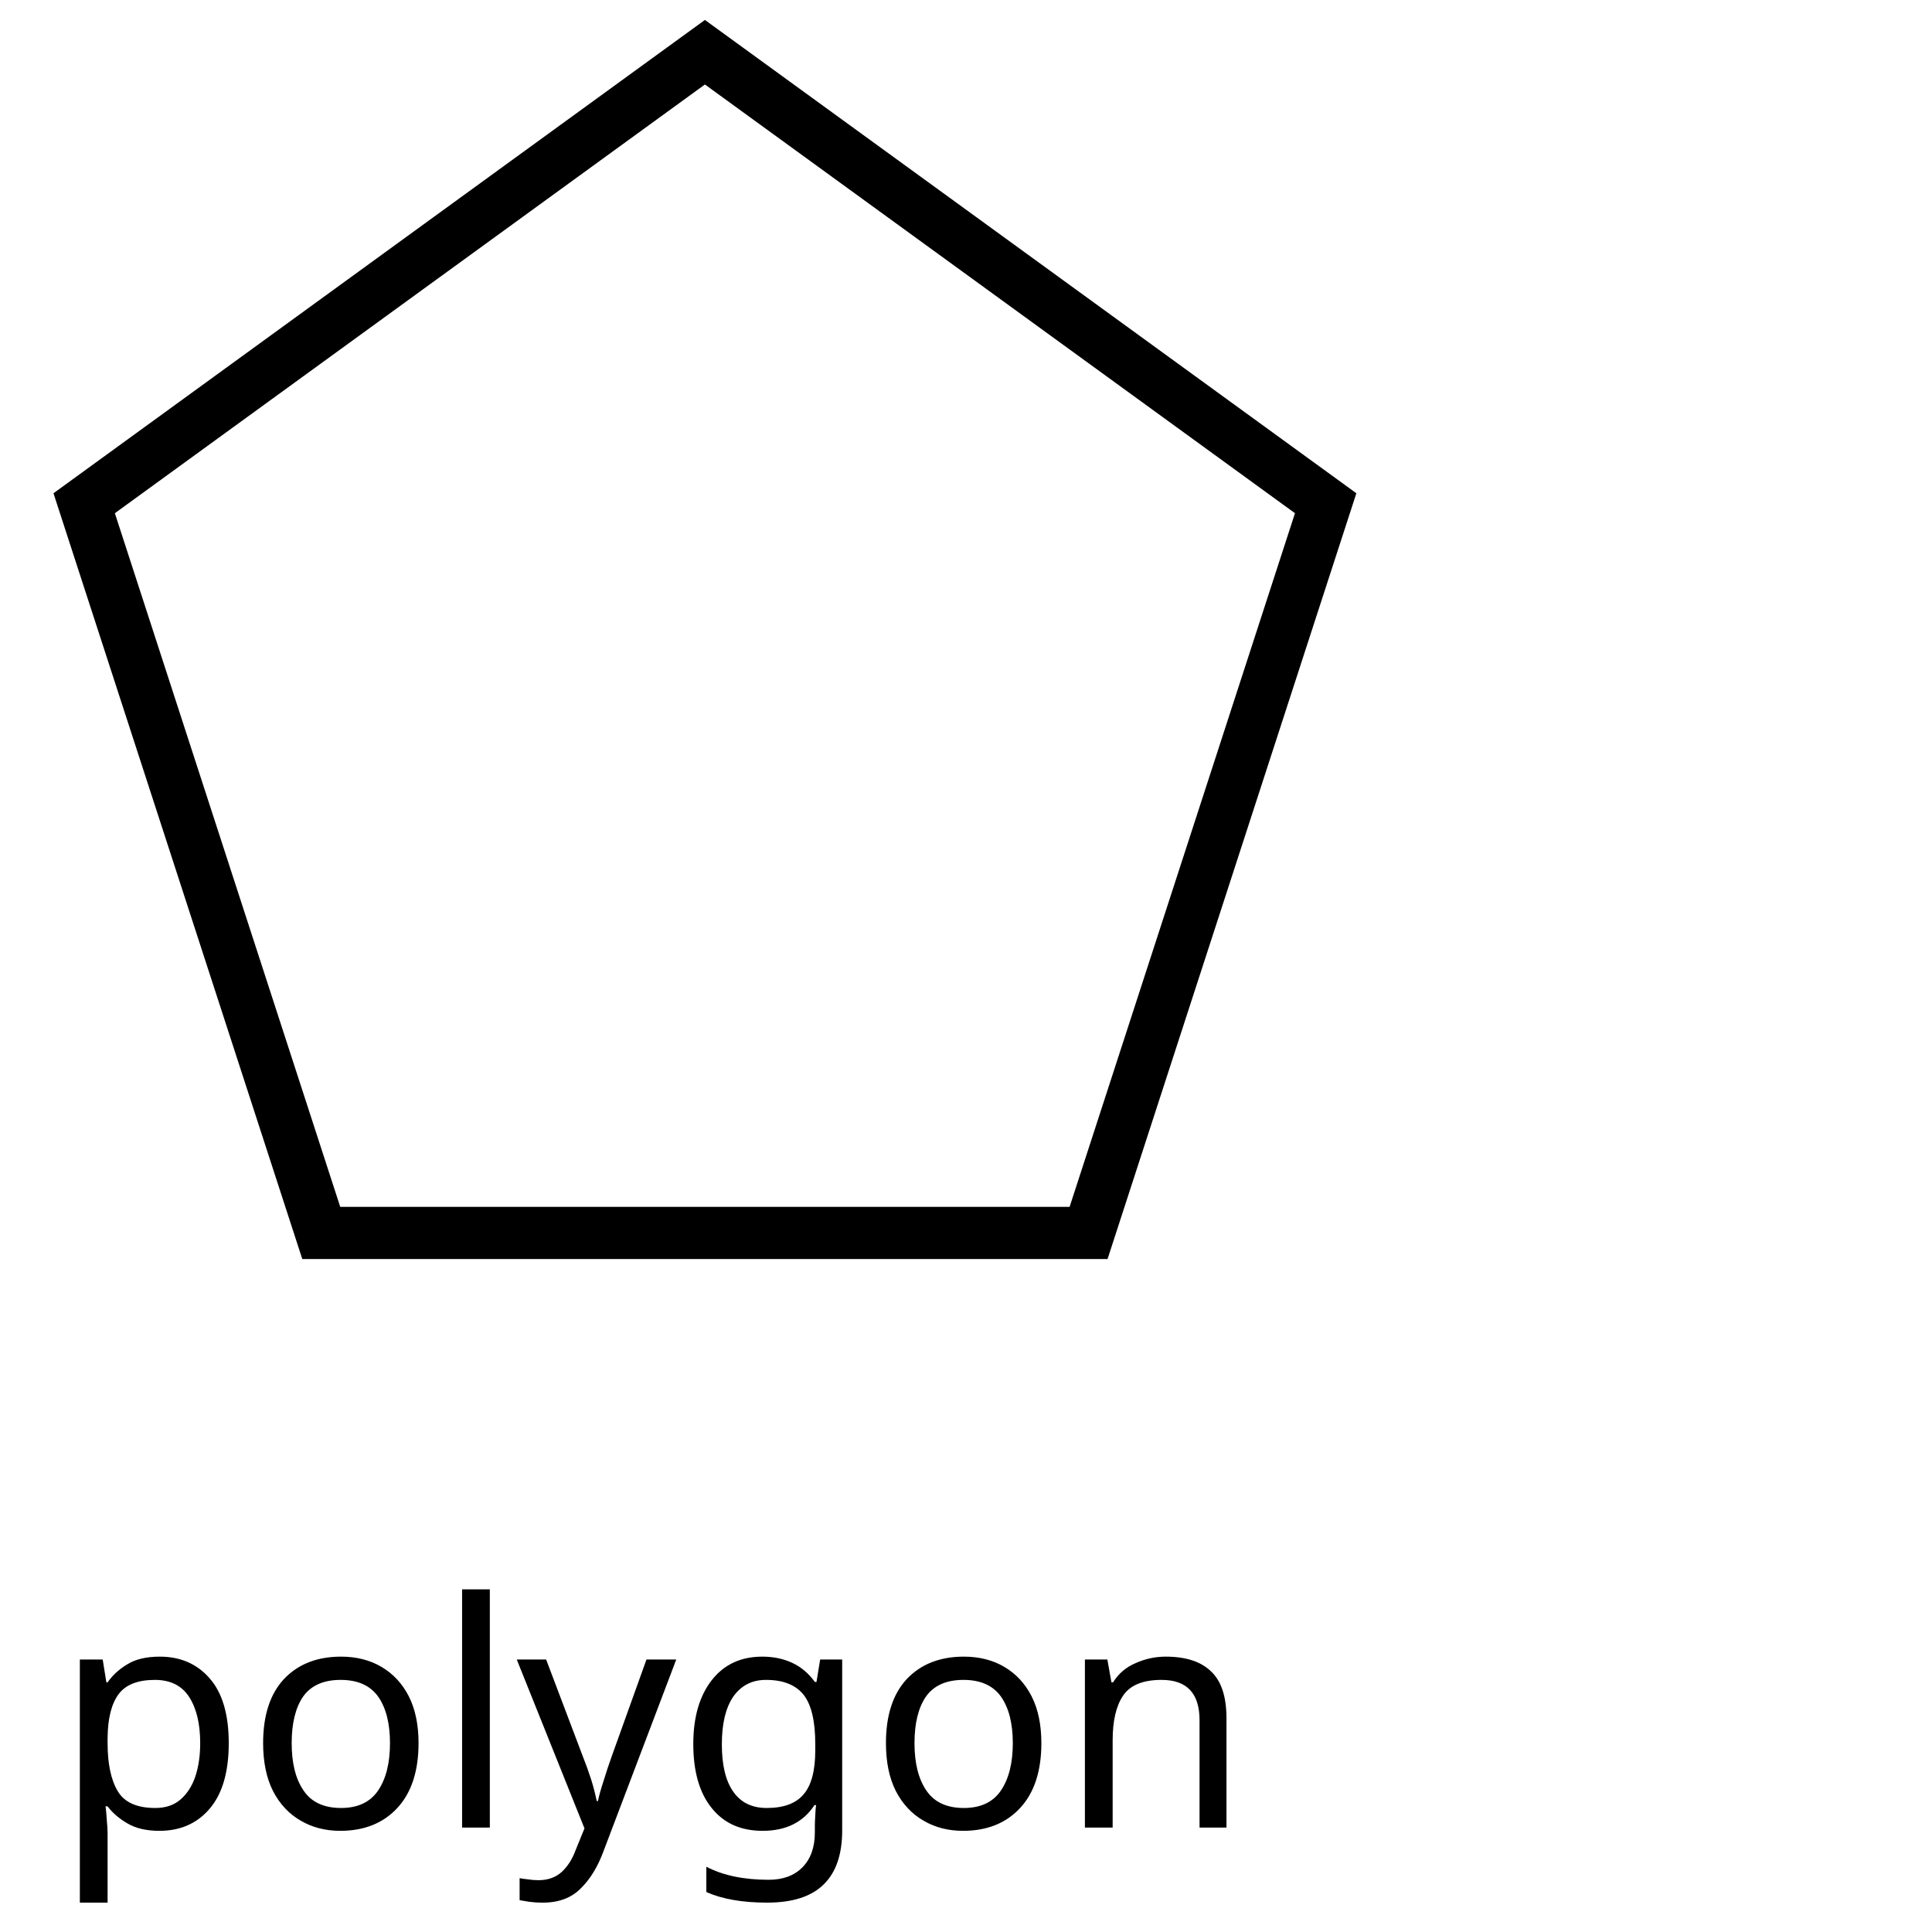
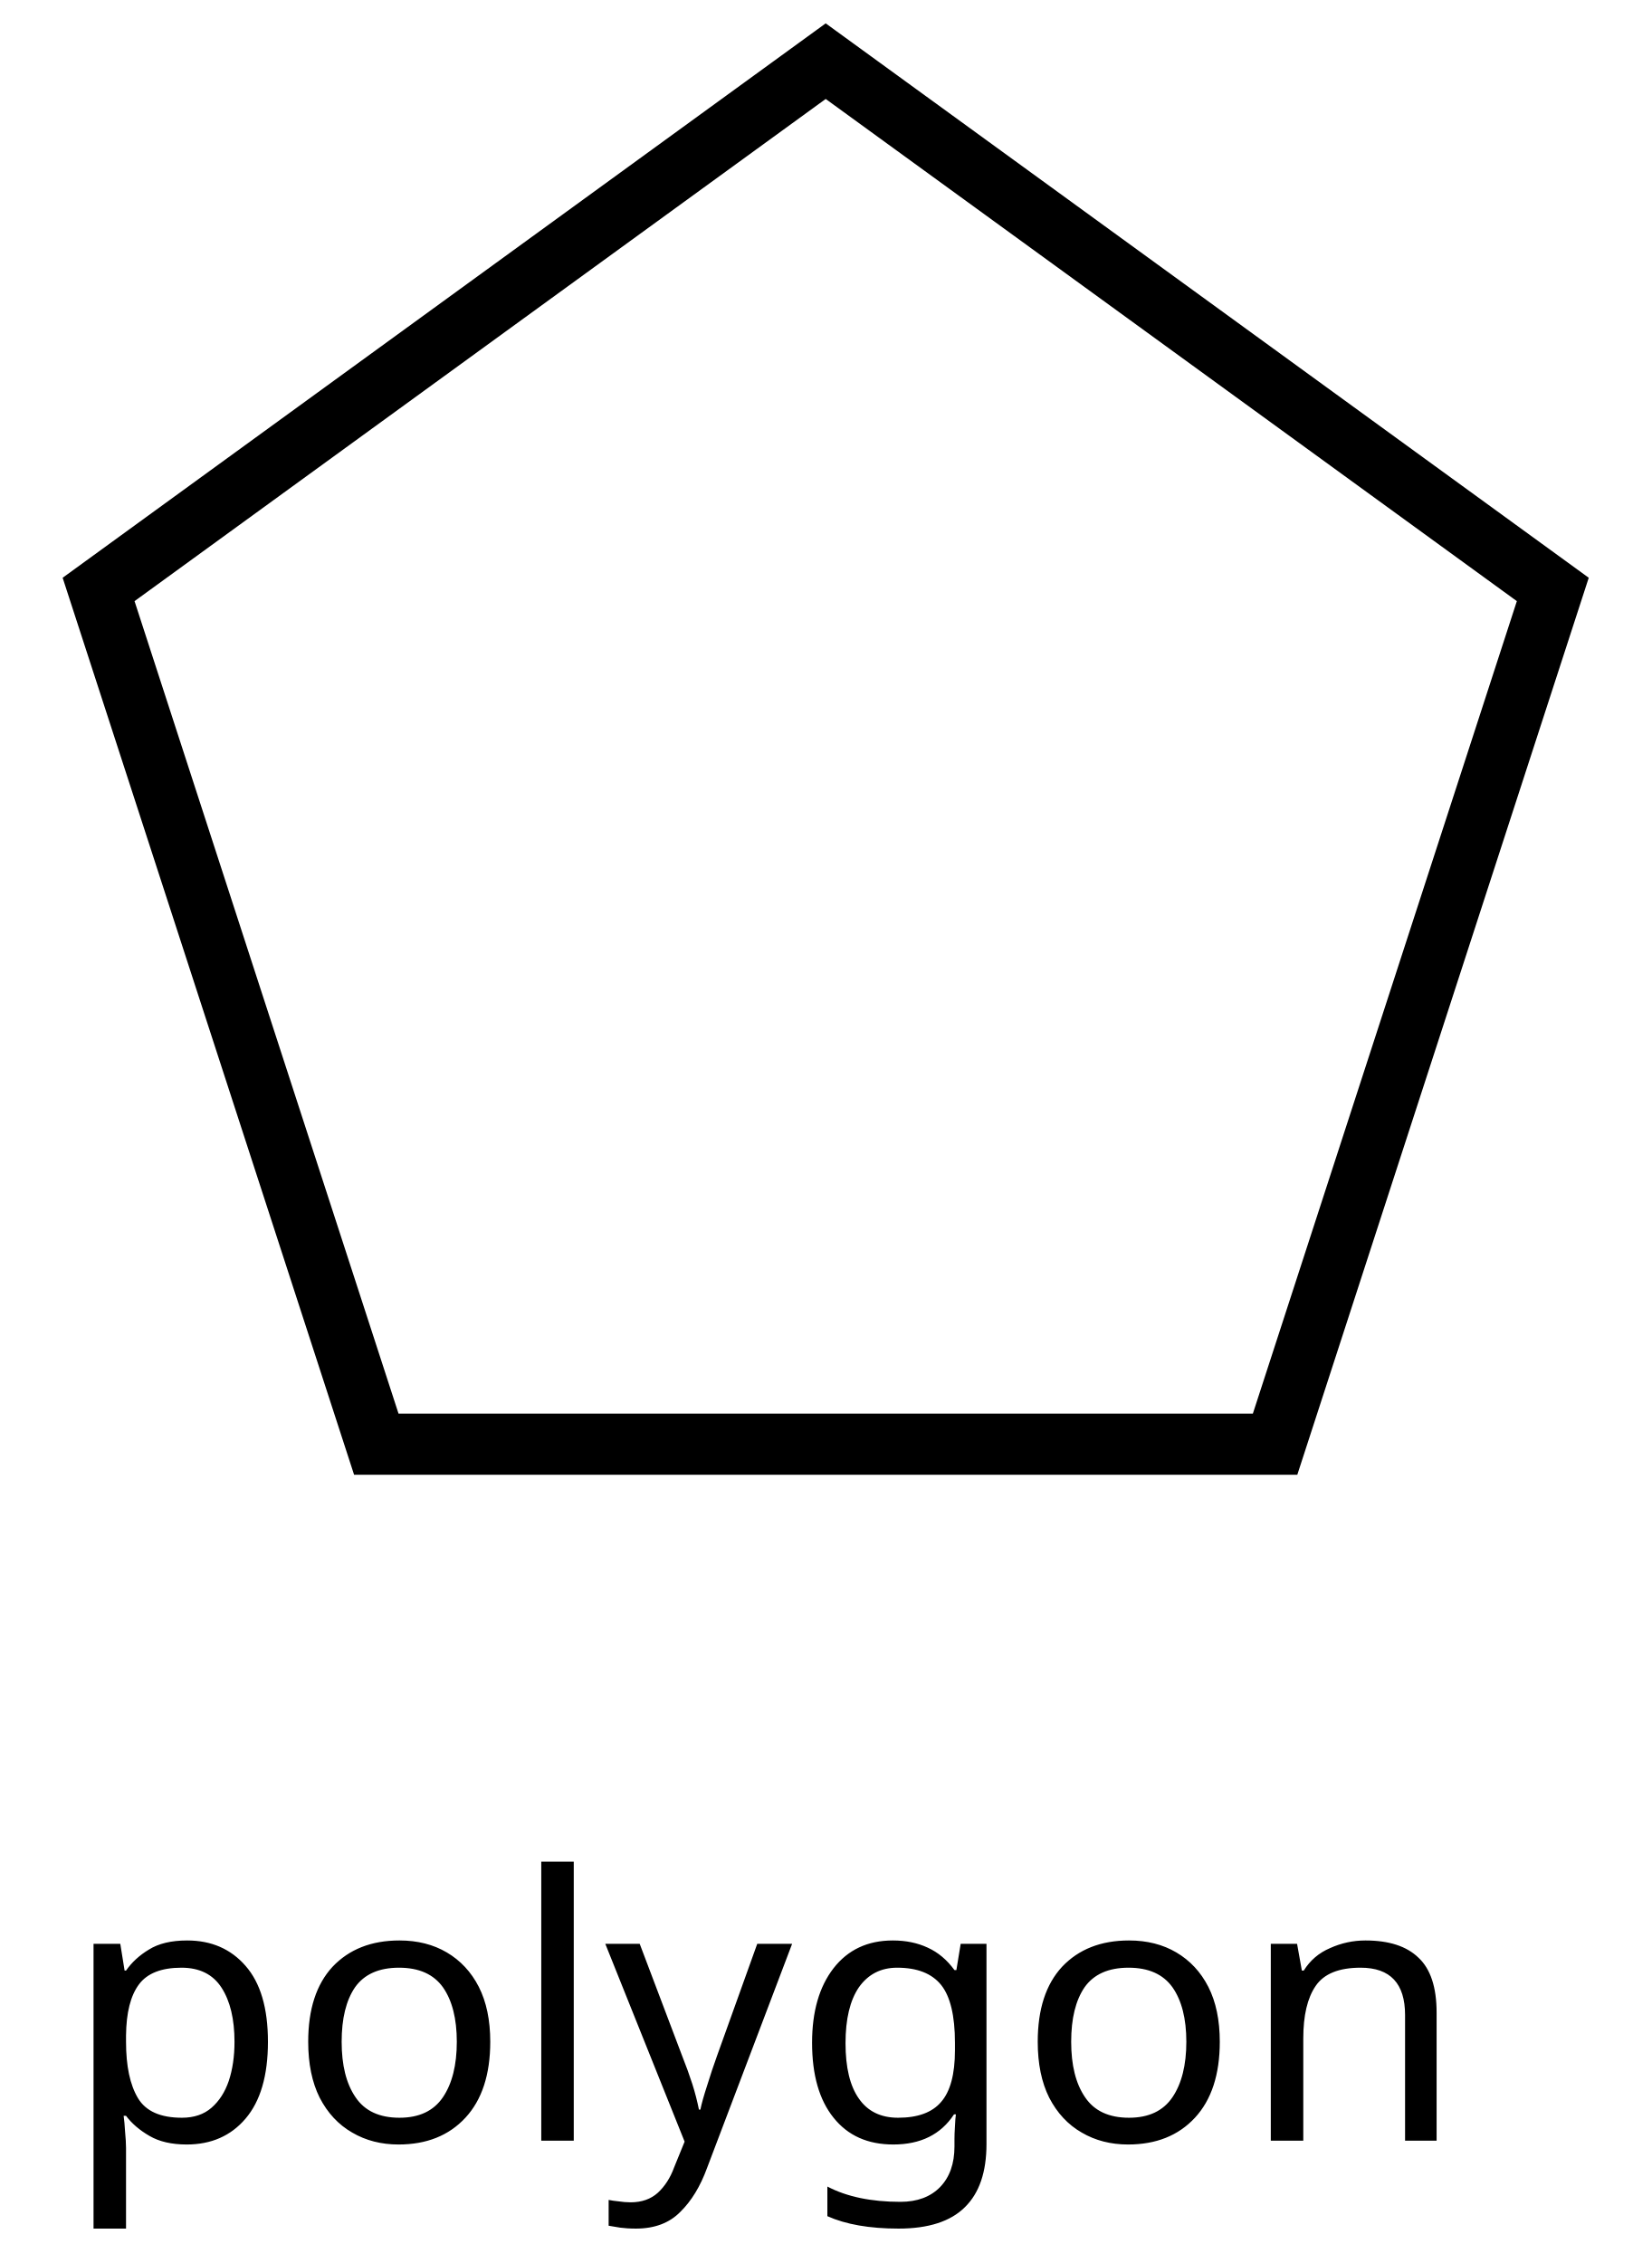
- <svg xmlns="http://www.w3.org/2000/svg" version="1.1" width="74" height="74" style="background-color: white;">
+ <svg xmlns="http://www.w3.org/2000/svg" version="1.1" width="54" height="74" style="background-color: white;">
  <polygon id="polygon" points="27,2 3.224,19.275 12.305,47.225 41.695,47.225 50.776,19.275 27,2" stroke="black" fill="transparent" stroke-opacity="1" fill-opacity="1" stroke-width="2" />
  <text x="25" y="70" font-family="sans-serif" text-anchor="middle" font-size="12px">polygon</text>
</svg>
